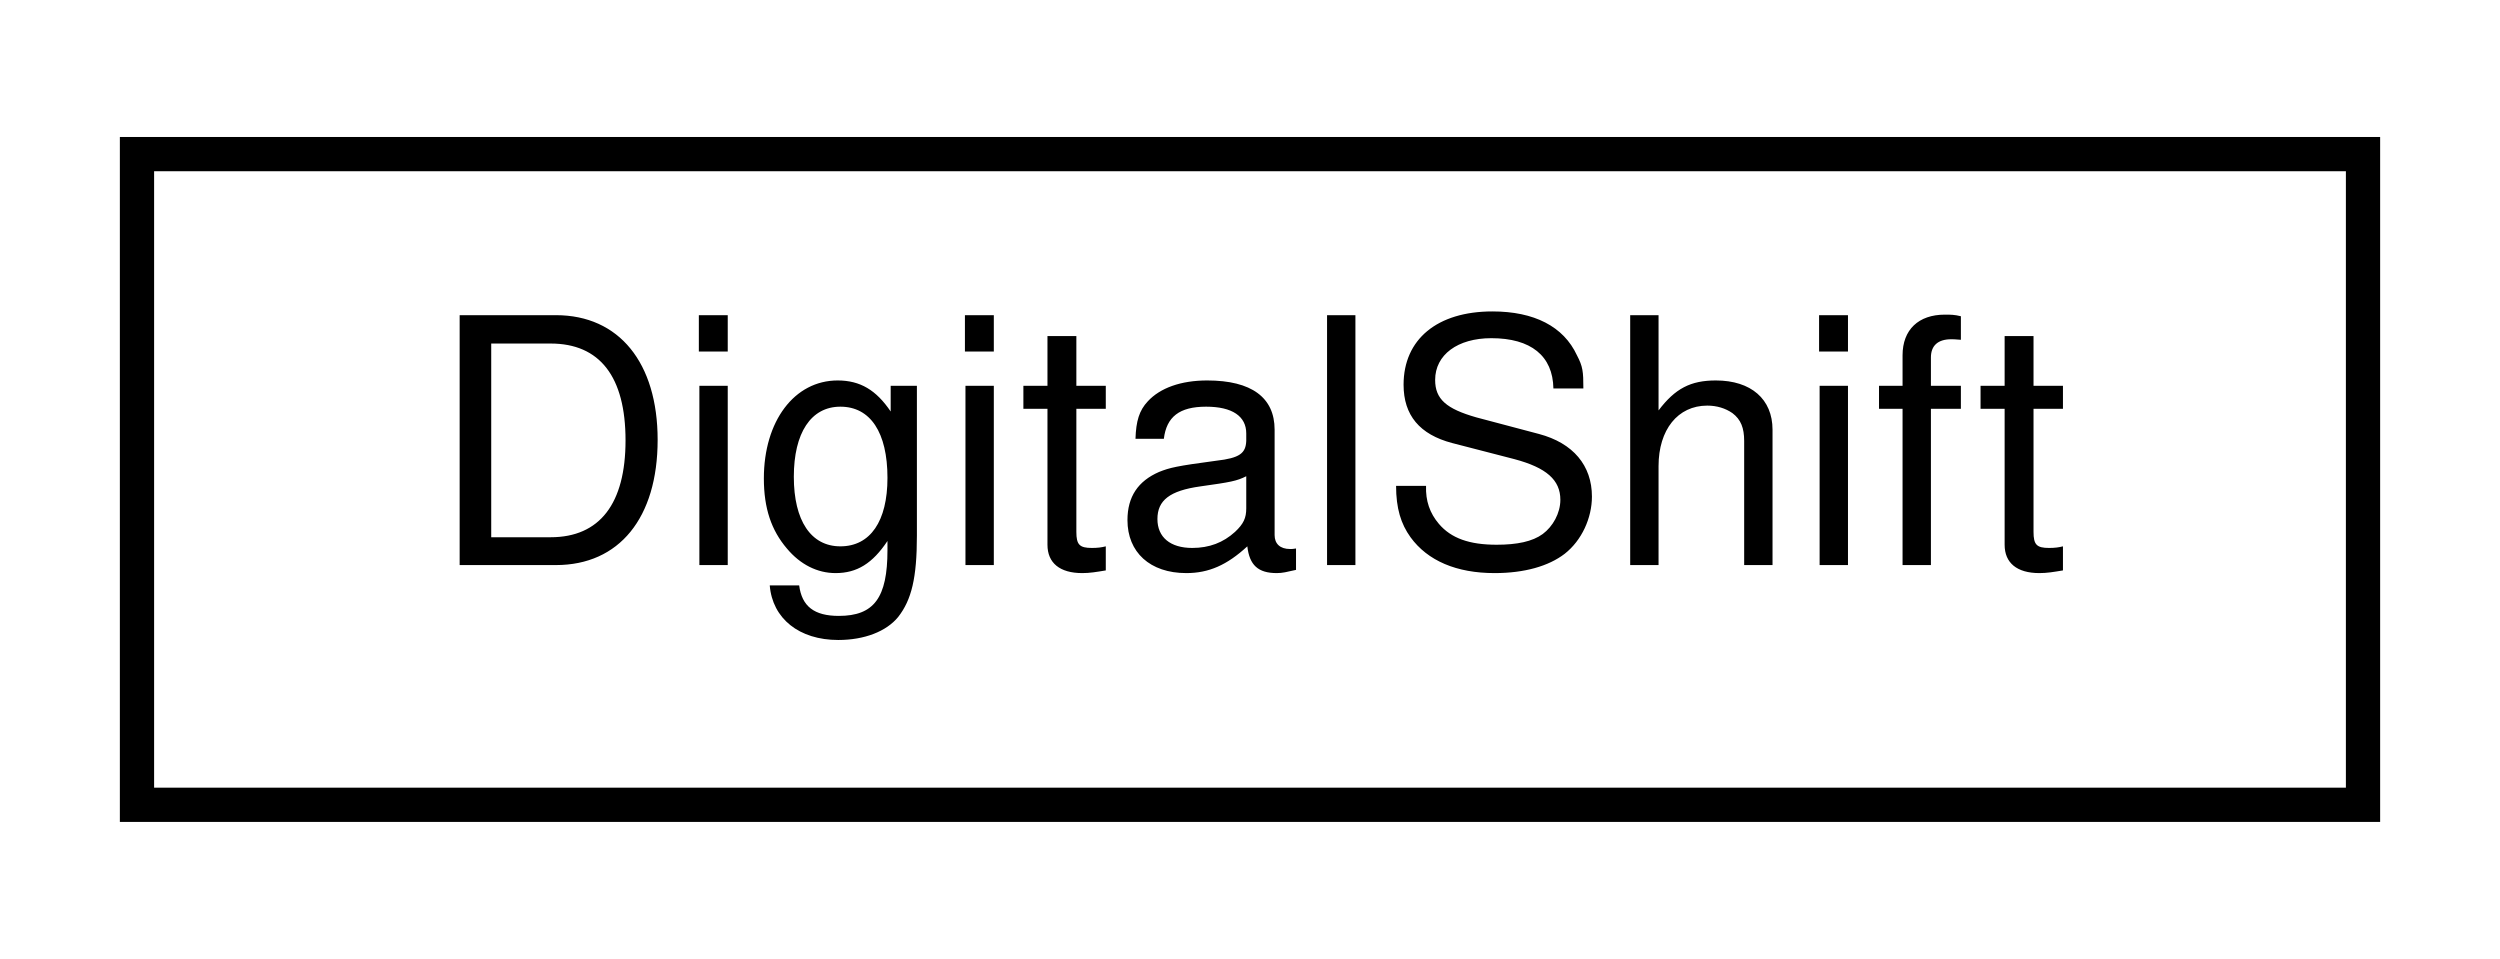
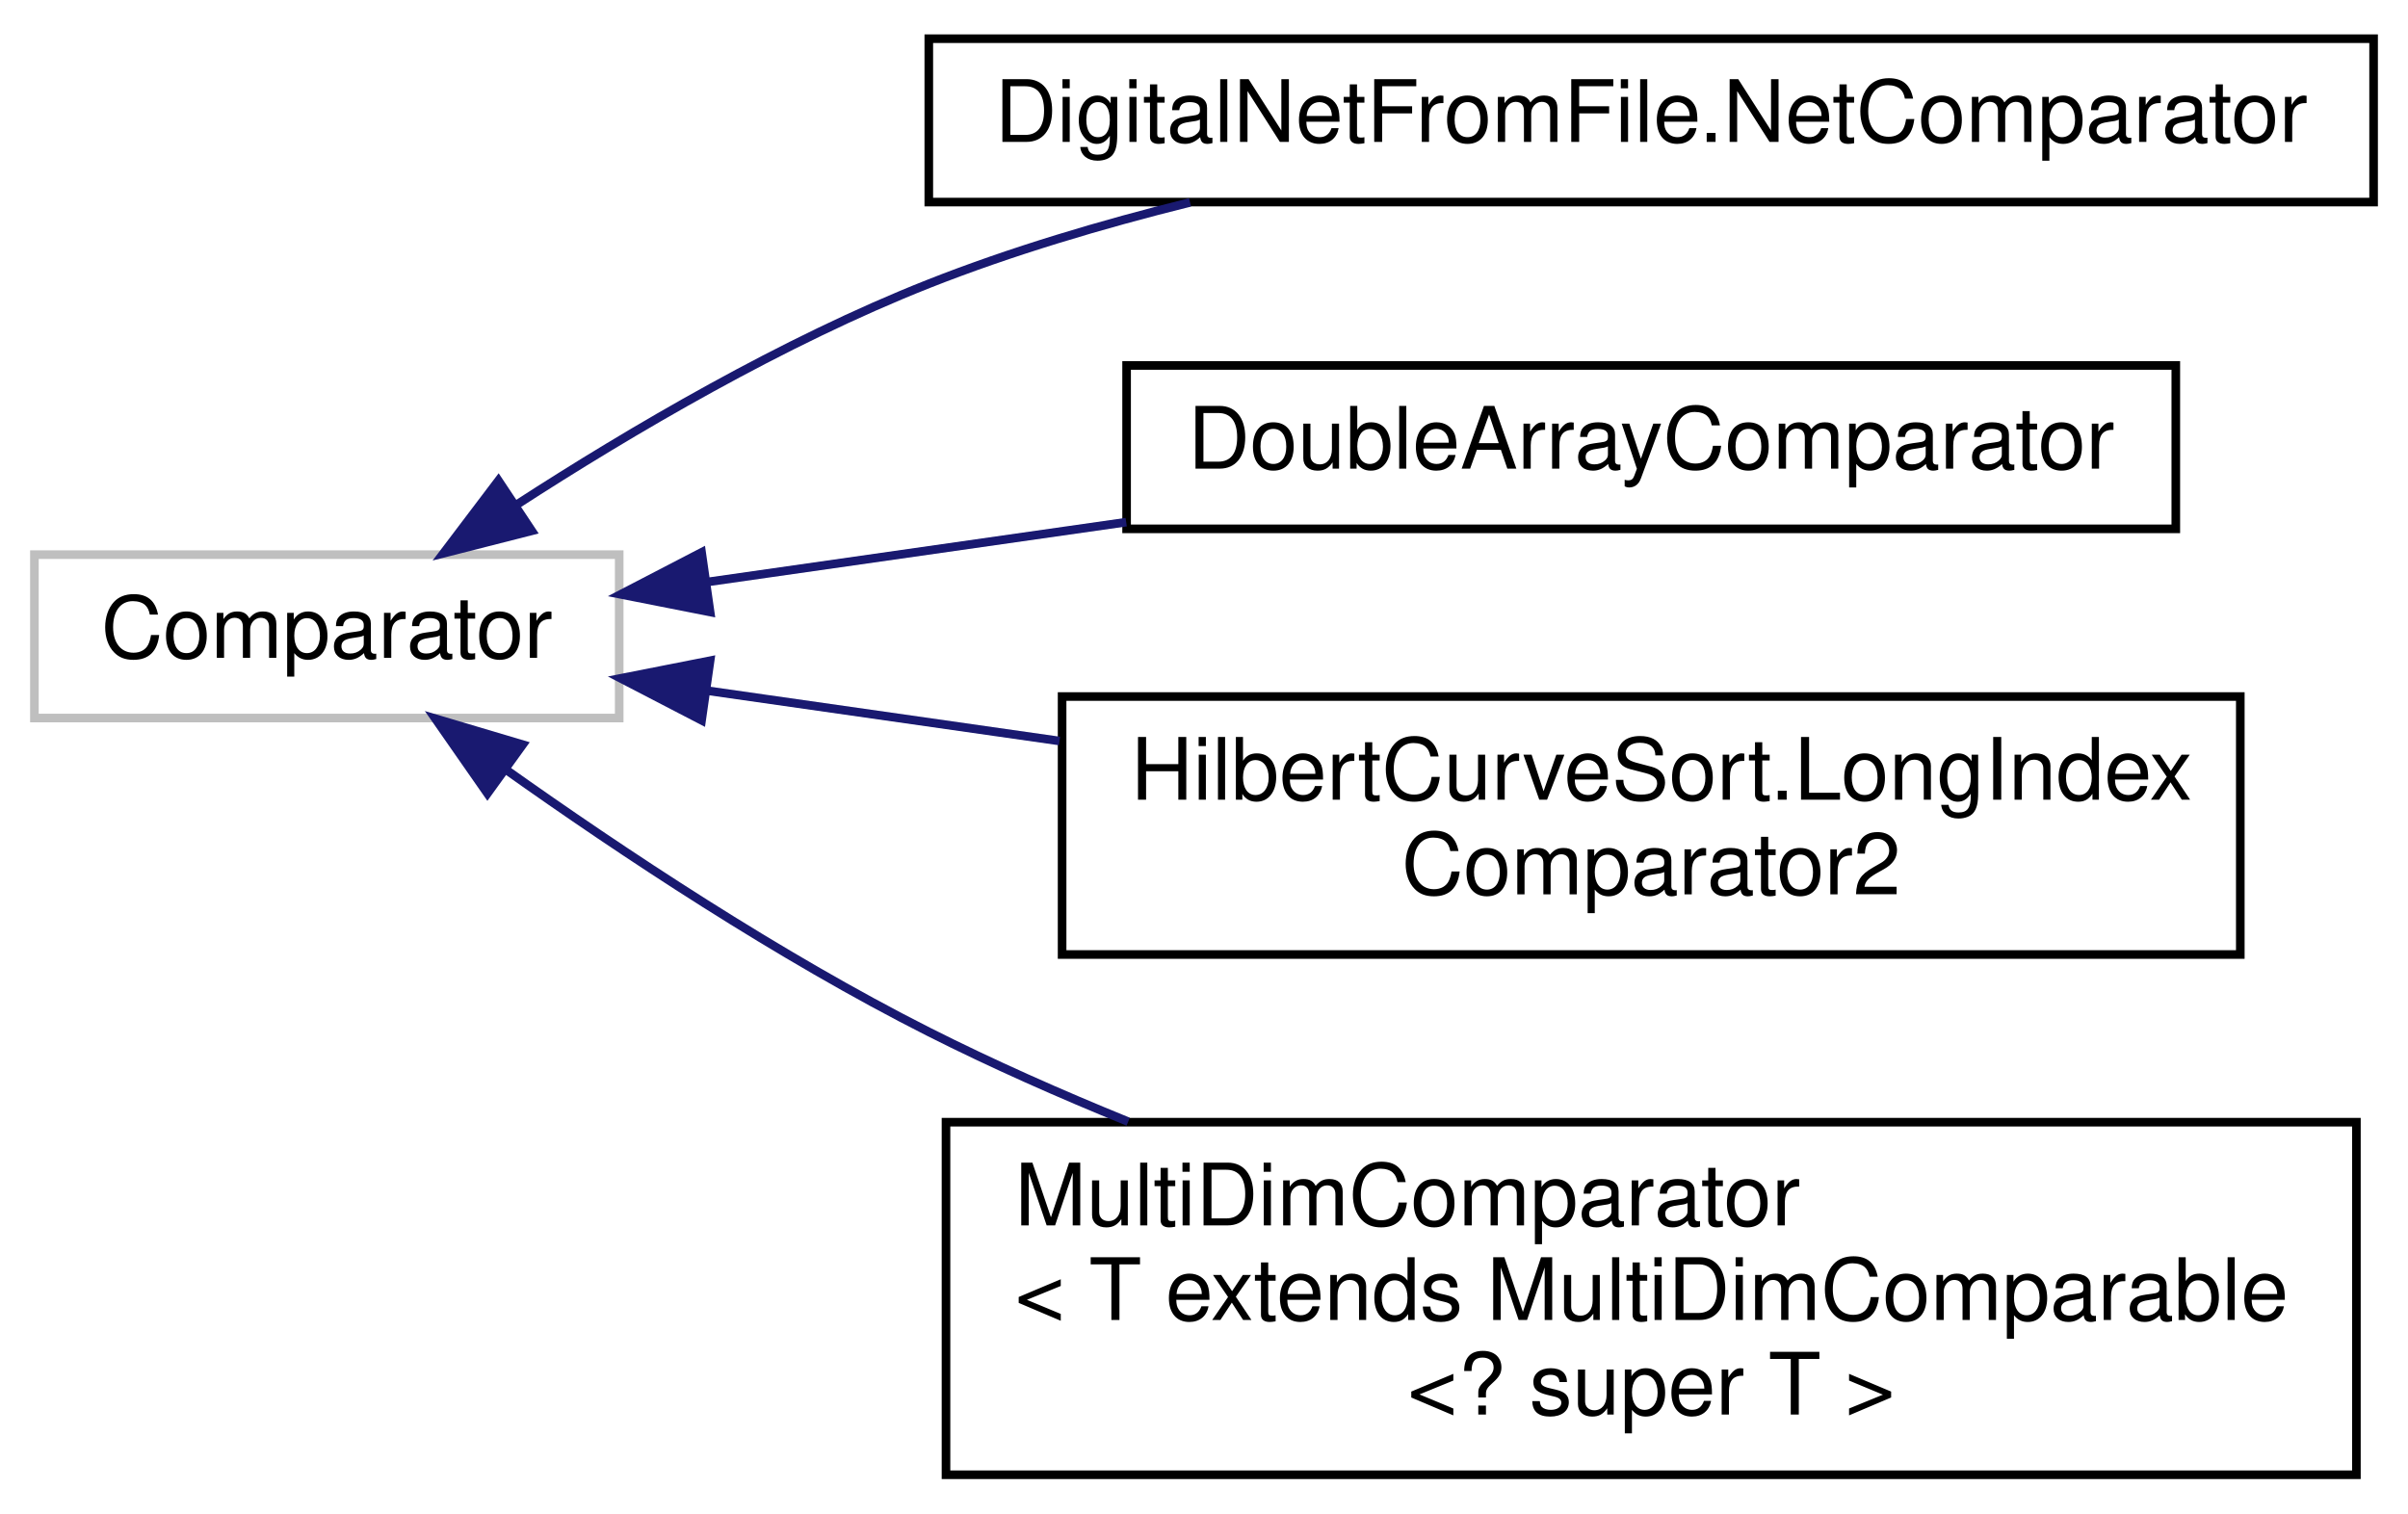
- <svg xmlns="http://www.w3.org/2000/svg" xmlns:xlink="http://www.w3.org/1999/xlink" width="73pt" height="28pt" viewBox="0.00 0.00 73.00 28.00">
-   <g id="graph0" class="graph" transform="scale(1 1) rotate(0) translate(4 24)">
+ <svg xmlns="http://www.w3.org/2000/svg" xmlns:xlink="http://www.w3.org/1999/xlink" width="280pt" height="176pt" viewBox="0.00 0.00 280.00 176.00">
+   <g id="graph0" class="graph" transform="scale(1 1) rotate(0) translate(4 172)">
    <g id="node1" class="node">
      <g id="a_node1">
-         <a xlink:href="classift6561examples_1_1DigitalShift.html" target="_top" xlink:title="Reads a set of points, applied a digital random shift to them, then prints the shifted points in a fi...">
-           <polygon fill="none" stroke="#000000" points="0,-.5 0,-19.5 65,-19.5 65,-.5 0,-.5" />
-           <text text-anchor="middle" x="32.5" y="-7.5" font-family="Helvetica,sans-Serif" font-size="10.00" fill="#000000">DigitalShift</text>
+         <a xlink:title=" ">
+           <polygon fill="none" stroke="#bfbfbf" points="0,-88.5 0,-107.5 68,-107.5 68,-88.5 0,-88.5" />
+           <text text-anchor="middle" x="34" y="-95.5" font-family="Helvetica,sans-Serif" font-size="10.00" fill="#000000">Comparator</text>
        </a>
      </g>
    </g>
+     <g id="node2" class="node">
+       <g id="a_node2">
+         <a xlink:href="classumontreal_1_1ssj_1_1hups_1_1DigitalNetFromFile_1_1NetComparator.html" target="_top" xlink:title=" ">
+           <polygon fill="none" stroke="#000000" points="104,-148.5 104,-167.5 272,-167.5 272,-148.5 104,-148.5" />
+           <text text-anchor="middle" x="188" y="-155.5" font-family="Helvetica,sans-Serif" font-size="10.00" fill="#000000">DigitalNetFromFile.NetComparator</text>
+         </a>
+       </g>
+     </g>
+     <g id="edge1" class="edge">
+       <path fill="none" stroke="#191970" d="M56.055,-113.295C69.408,-121.937 87.077,-132.316 104,-139 113.595,-142.79 124.121,-145.917 134.377,-148.463" />
+       <polygon fill="#191970" stroke="#191970" points="57.83,-110.272 47.563,-107.655 53.958,-116.103 57.83,-110.272" />
+     </g>
+     <g id="node3" class="node">
+       <g id="a_node3">
+         <a xlink:href="classumontreal_1_1ssj_1_1util_1_1sort_1_1DoubleArrayComparator.html" target="_top" xlink:title="This provides an implementation of Comparator in which arrays of double in  dimensions are compared b...">
+           <polygon fill="none" stroke="#000000" points="127,-110.5 127,-129.5 249,-129.5 249,-110.5 127,-110.5" />
+           <text text-anchor="middle" x="188" y="-117.5" font-family="Helvetica,sans-Serif" font-size="10.00" fill="#000000">DoubleArrayComparator</text>
+         </a>
+       </g>
+     </g>
+     <g id="edge2" class="edge">
+       <path fill="none" stroke="#191970" d="M78.305,-104.329C93.466,-106.495 110.704,-108.958 126.952,-111.279" />
+       <polygon fill="#191970" stroke="#191970" points="78.572,-100.832 68.178,-102.882 77.582,-107.762 78.572,-100.832" />
+     </g>
+     <g id="node4" class="node">
+       <g id="a_node4">
+         <a xlink:href="classumontreal_1_1ssj_1_1util_1_1sort_1_1HilbertCurveSort_1_1LongIndexComparator2.html" target="_top" xlink:title="The comparator class used by sortIndexOfLong2.">
+           <polygon fill="none" stroke="#000000" points="119.5,-61 119.5,-91 256.5,-91 256.5,-61 119.5,-61" />
+           <text text-anchor="start" x="127.5" y="-79" font-family="Helvetica,sans-Serif" font-size="10.00" fill="#000000">HilbertCurveSort.LongIndex</text>
+           <text text-anchor="middle" x="188" y="-68" font-family="Helvetica,sans-Serif" font-size="10.00" fill="#000000">Comparator2</text>
+         </a>
+       </g>
+     </g>
+     <g id="edge3" class="edge">
+       <path fill="none" stroke="#191970" d="M78.103,-91.7C90.924,-89.868 105.243,-87.822 119.199,-85.829" />
+       <polygon fill="#191970" stroke="#191970" points="77.582,-88.238 68.178,-93.118 78.572,-95.168 77.582,-88.238" />
+     </g>
+     <g id="node5" class="node">
+       <g id="a_node5">
+         <a xlink:href="classumontreal_1_1ssj_1_1util_1_1sort_1_1MultiDimComparator.html" target="_top" xlink:title="This class is useful if one wishes to perform an ordinary one-dimensional sort on MultiDimComparable&lt;...">
+           <polygon fill="none" stroke="#000000" points="106,-.5 106,-41.5 270,-41.5 270,-.5 106,-.5" />
+           <text text-anchor="start" x="114" y="-29.5" font-family="Helvetica,sans-Serif" font-size="10.00" fill="#000000">MultiDimComparator</text>
+           <text text-anchor="start" x="114" y="-18.5" font-family="Helvetica,sans-Serif" font-size="10.00" fill="#000000">&lt; T extends MultiDimComparable</text>
+           <text text-anchor="middle" x="188" y="-7.5" font-family="Helvetica,sans-Serif" font-size="10.00" fill="#000000">&lt;? super T &gt;</text>
+         </a>
+       </g>
+     </g>
+     <g id="edge4" class="edge">
+       <path fill="none" stroke="#191970" d="M54.776,-82.536C68.32,-72.92 86.642,-60.762 104,-52 111.355,-48.288 119.265,-44.783 127.184,-41.561" />
+       <polygon fill="#191970" stroke="#191970" points="52.68,-79.733 46.624,-88.427 56.78,-85.407 52.68,-79.733" />
+     </g>
  </g>
</svg>
